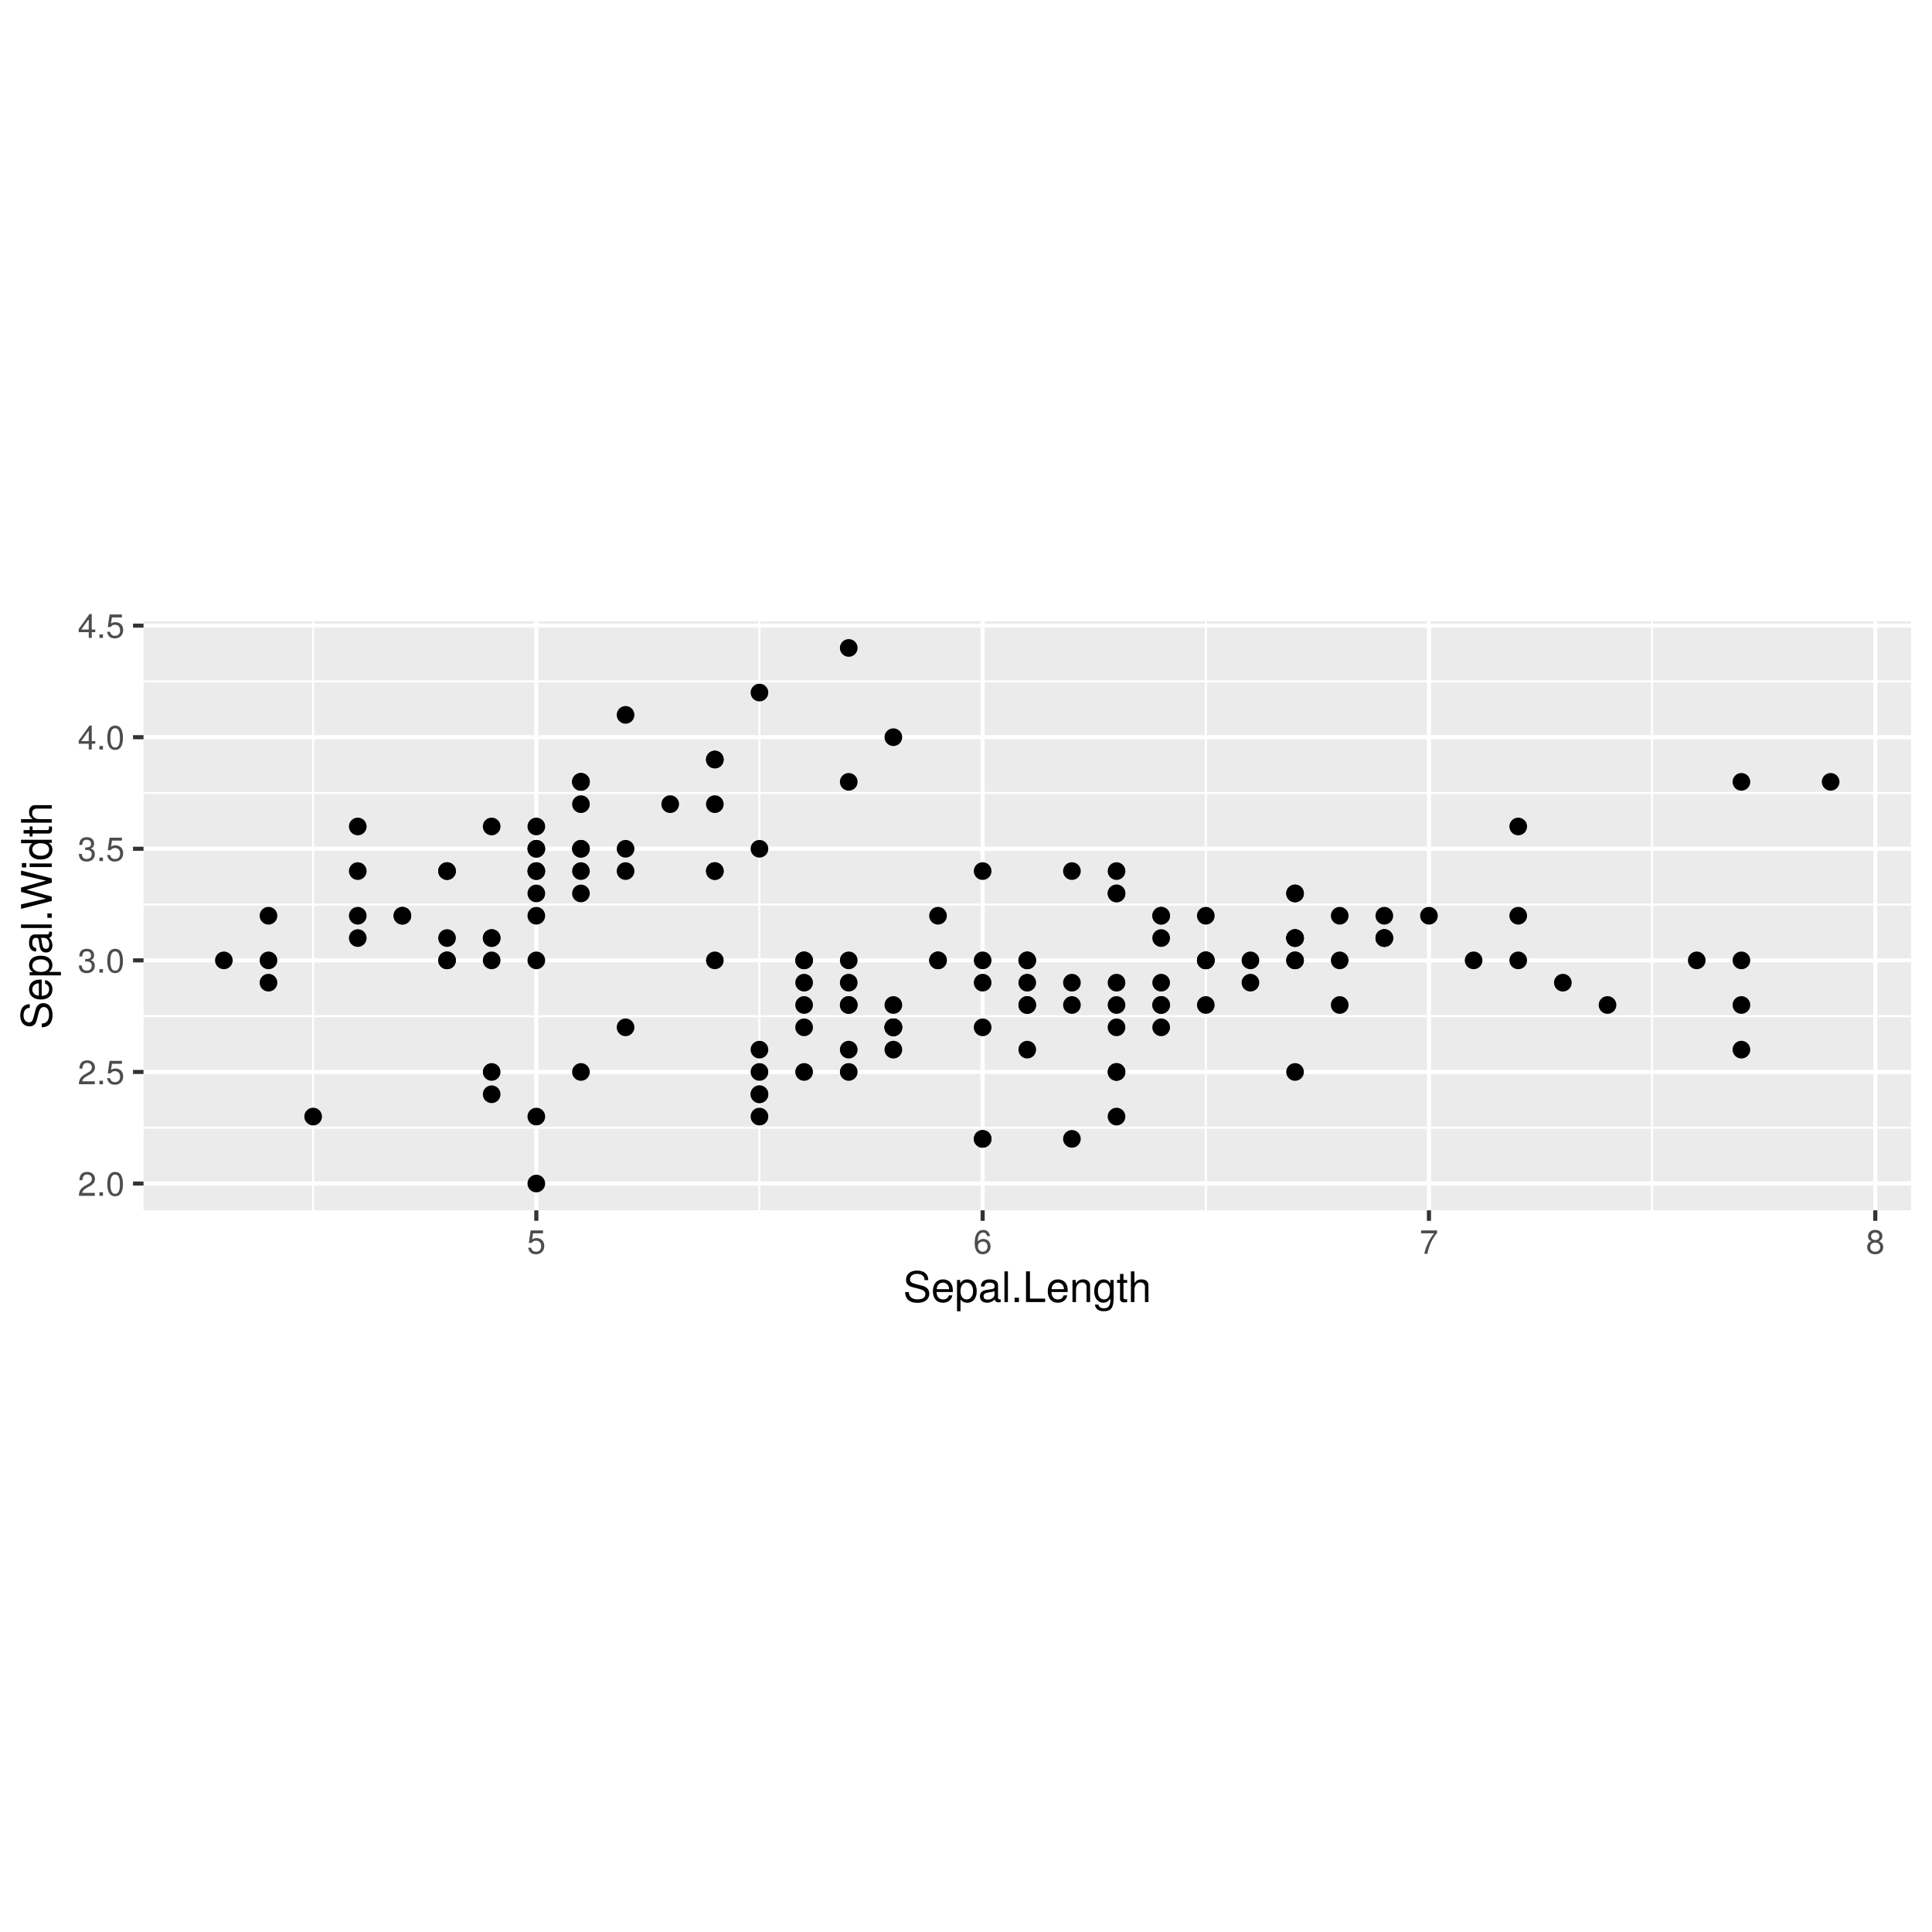
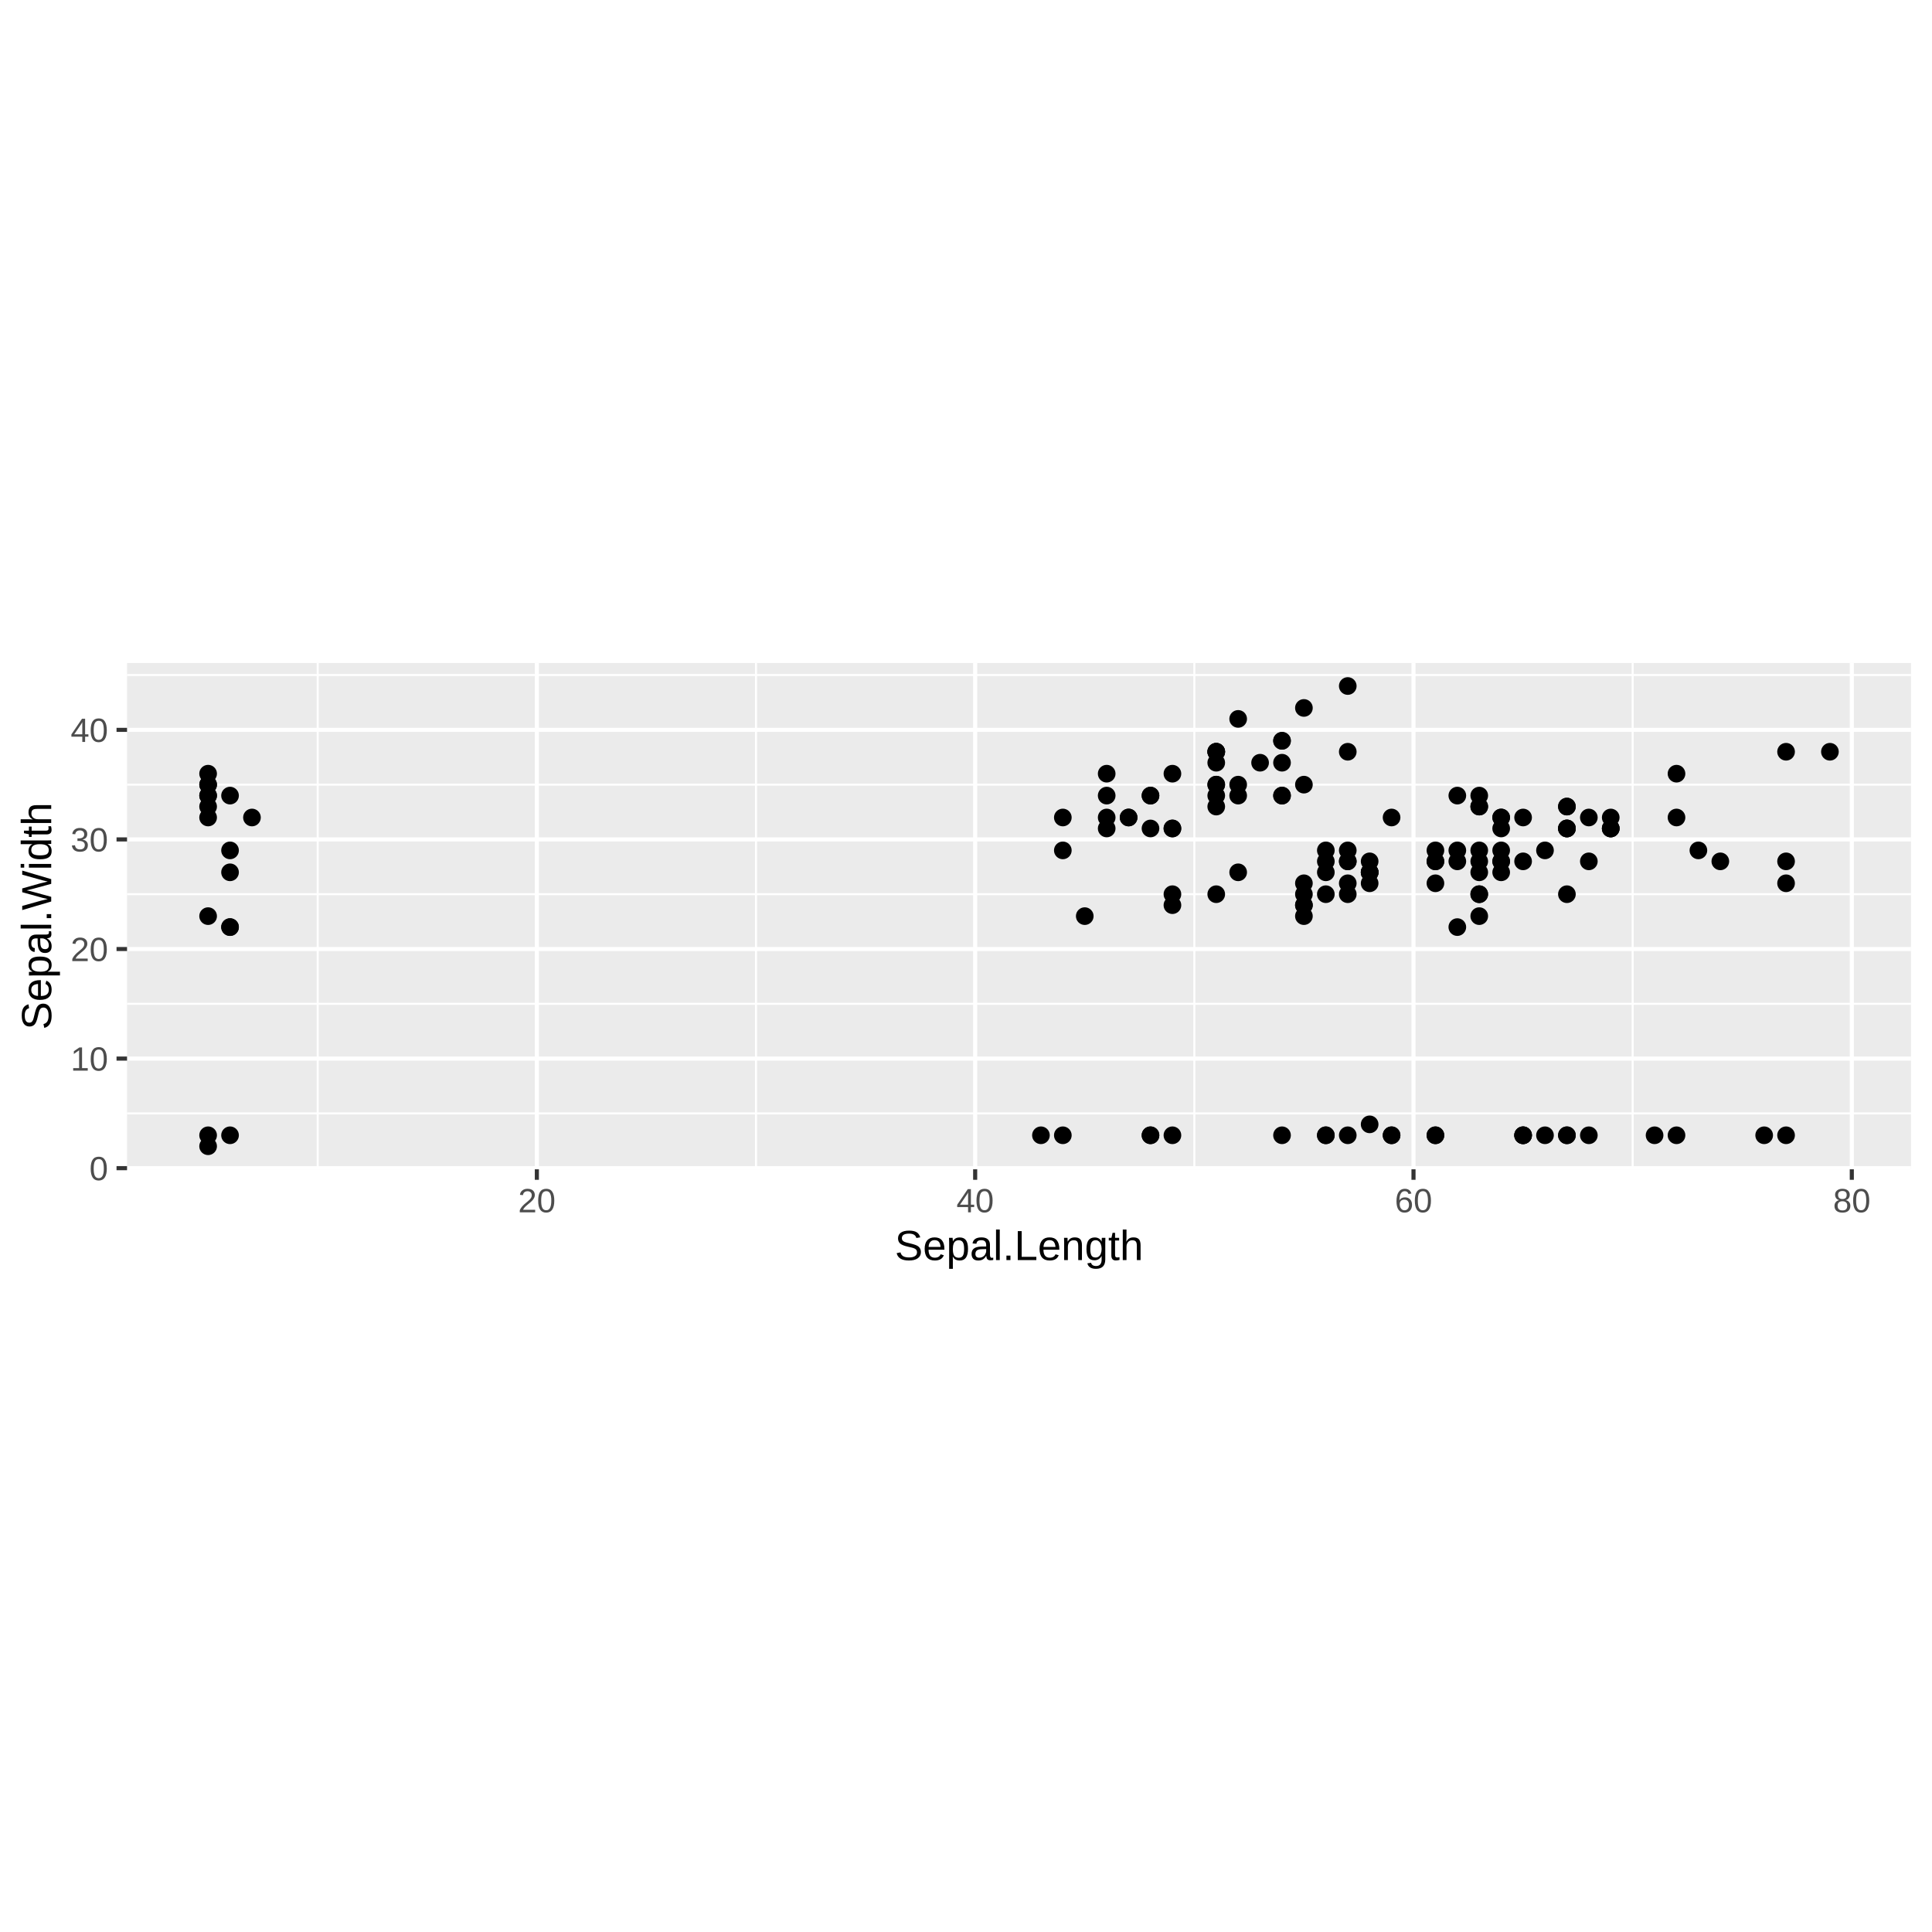
<svg xmlns="http://www.w3.org/2000/svg" class="svglite" width="504.00pt" height="504.00pt" viewBox="0 0 504.00 504.00">
  <defs>
    <style type="text/css">
    .svglite line, .svglite polyline, .svglite polygon, .svglite path, .svglite rect, .svglite circle {
      fill: none;
      stroke: #000000;
      stroke-linecap: round;
      stroke-linejoin: round;
      stroke-miterlimit: 10.00;
    }
    .svglite text {
      white-space: pre;
    }
  </style>
  </defs>
  <rect width="100%" height="100%" style="stroke: none; fill: #FFFFFF;" />
  <defs>
    <clipPath id="cpMC4wMHw1MDQuMDB8MC4wMHw1MDQuMDA=">
      <rect x="0.00" y="0.00" width="504.00" height="504.00" />
    </clipPath>
  </defs>
  <g clip-path="url(#cpMC4wMHw1MDQuMDB8MC4wMHw1MDQuMDA=)">
</g>
  <defs>
-     <clipPath id="cpMC4wMHw1MDQuMDB8MTU2LjU2fDM0Ny40NA==">
-       <rect x="0.00" y="156.56" width="504.00" height="190.88" />
+     <clipPath id="cpMC4wMHw1MDQuMDB8MTY3LjQ4fDMzNi41Mg==">
+       <rect x="0.00" y="167.48" width="504.00" height="169.04" />
    </clipPath>
  </defs>
-   <g clip-path="url(#cpMC4wMHw1MDQuMDB8MTU2LjU2fDM0Ny40NA==)">
-     <rect x="-0" y="156.56" width="504.00" height="190.88" style="stroke-width: 1.07; stroke: #FFFFFF; fill: #FFFFFF;" />
+   <g clip-path="url(#cpMC4wMHw1MDQuMDB8MTY3LjQ4fDMzNi41Mg==)">
+     <rect x="0.00" y="167.48" width="504.00" height="169.04" style="stroke-width: 1.07; stroke: #FFFFFF; fill: #FFFFFF;" />
  </g>
  <g clip-path="url(#cpMC4wMHw1MDQuMDB8MC4wMHw1MDQuMDA=)">
</g>
  <defs>
-     <clipPath id="cpMzcuNDR8NDk4LjUyfDE2Mi4wNHwzMTUuNzM=">
-       <rect x="37.44" y="162.04" width="461.08" height="153.69" />
+     <clipPath id="cpMzMuMTR8NDk4LjUyfDE3Mi45NnwzMDUuMDM=">
+       <rect x="33.14" y="172.96" width="465.38" height="132.07" />
    </clipPath>
  </defs>
-   <g clip-path="url(#cpMzcuNDR8NDk4LjUyfDE2Mi4wNHwzMTUuNzM=)">
-     <rect x="37.44" y="162.04" width="461.08" height="153.69" style="stroke-width: 1.07; stroke: none; fill: #EBEBEB;" />
-     <polyline points="37.44,294.19 498.52,294.19 " style="stroke-width: 0.53; stroke: #FFFFFF; stroke-linecap: butt;" />
-     <polyline points="37.44,265.08 498.52,265.08 " style="stroke-width: 0.53; stroke: #FFFFFF; stroke-linecap: butt;" />
-     <polyline points="37.44,235.98 498.52,235.98 " style="stroke-width: 0.53; stroke: #FFFFFF; stroke-linecap: butt;" />
-     <polyline points="37.44,206.87 498.52,206.87 " style="stroke-width: 0.53; stroke: #FFFFFF; stroke-linecap: butt;" />
-     <polyline points="37.44,177.76 498.52,177.76 " style="stroke-width: 0.53; stroke: #FFFFFF; stroke-linecap: butt;" />
-     <polyline points="81.69,315.73 81.69,162.04 " style="stroke-width: 0.53; stroke: #FFFFFF; stroke-linecap: butt;" />
-     <polyline points="198.12,315.73 198.12,162.04 " style="stroke-width: 0.53; stroke: #FFFFFF; stroke-linecap: butt;" />
-     <polyline points="314.56,315.73 314.56,162.04 " style="stroke-width: 0.53; stroke: #FFFFFF; stroke-linecap: butt;" />
-     <polyline points="430.99,315.73 430.99,162.04 " style="stroke-width: 0.53; stroke: #FFFFFF; stroke-linecap: butt;" />
-     <polyline points="37.44,308.75 498.52,308.75 " style="stroke-width: 1.07; stroke: #FFFFFF; stroke-linecap: butt;" />
-     <polyline points="37.44,279.64 498.52,279.64 " style="stroke-width: 1.07; stroke: #FFFFFF; stroke-linecap: butt;" />
-     <polyline points="37.44,250.53 498.52,250.53 " style="stroke-width: 1.07; stroke: #FFFFFF; stroke-linecap: butt;" />
-     <polyline points="37.44,221.42 498.52,221.42 " style="stroke-width: 1.07; stroke: #FFFFFF; stroke-linecap: butt;" />
-     <polyline points="37.44,192.31 498.52,192.31 " style="stroke-width: 1.07; stroke: #FFFFFF; stroke-linecap: butt;" />
-     <polyline points="37.44,163.21 498.52,163.21 " style="stroke-width: 1.07; stroke: #FFFFFF; stroke-linecap: butt;" />
-     <polyline points="139.91,315.73 139.91,162.04 " style="stroke-width: 1.07; stroke: #FFFFFF; stroke-linecap: butt;" />
-     <polyline points="256.34,315.73 256.34,162.04 " style="stroke-width: 1.07; stroke: #FFFFFF; stroke-linecap: butt;" />
-     <polyline points="372.77,315.73 372.77,162.04 " style="stroke-width: 1.07; stroke: #FFFFFF; stroke-linecap: butt;" />
-     <polyline points="489.21,315.73 489.21,162.04 " style="stroke-width: 1.07; stroke: #FFFFFF; stroke-linecap: butt;" />
-     <circle cx="151.55" cy="221.42" r="1.95" style="stroke-width: 0.71; fill: #000000;" />
-     <circle cx="128.26" cy="250.53" r="1.95" style="stroke-width: 0.71; fill: #000000;" />
-     <circle cx="104.97" cy="238.89" r="1.95" style="stroke-width: 0.71; fill: #000000;" />
-     <circle cx="93.33" cy="244.71" r="1.95" style="stroke-width: 0.71; fill: #000000;" />
-     <circle cx="139.91" cy="215.60" r="1.95" style="stroke-width: 0.71; fill: #000000;" />
-     <circle cx="186.48" cy="198.14" r="1.95" style="stroke-width: 0.71; fill: #000000;" />
-     <circle cx="93.33" cy="227.24" r="1.95" style="stroke-width: 0.71; fill: #000000;" />
-     <circle cx="139.91" cy="227.24" r="1.95" style="stroke-width: 0.71; fill: #000000;" />
-     <circle cx="70.04" cy="256.35" r="1.95" style="stroke-width: 0.71; fill: #000000;" />
-     <circle cx="128.26" cy="244.71" r="1.95" style="stroke-width: 0.71; fill: #000000;" />
-     <circle cx="186.48" cy="209.78" r="1.95" style="stroke-width: 0.71; fill: #000000;" />
-     <circle cx="116.62" cy="227.24" r="1.95" style="stroke-width: 0.71; fill: #000000;" />
-     <circle cx="116.62" cy="250.53" r="1.95" style="stroke-width: 0.71; fill: #000000;" />
-     <circle cx="58.40" cy="250.53" r="1.95" style="stroke-width: 0.71; fill: #000000;" />
-     <circle cx="233.05" cy="192.31" r="1.95" style="stroke-width: 0.71; fill: #000000;" />
-     <circle cx="221.41" cy="169.03" r="1.95" style="stroke-width: 0.71; fill: #000000;" />
-     <circle cx="186.48" cy="198.14" r="1.95" style="stroke-width: 0.71; fill: #000000;" />
-     <circle cx="151.55" cy="221.42" r="1.95" style="stroke-width: 0.71; fill: #000000;" />
-     <circle cx="221.41" cy="203.96" r="1.95" style="stroke-width: 0.71; fill: #000000;" />
-     <circle cx="151.55" cy="203.96" r="1.95" style="stroke-width: 0.71; fill: #000000;" />
-     <circle cx="186.48" cy="227.24" r="1.95" style="stroke-width: 0.71; fill: #000000;" />
-     <circle cx="151.55" cy="209.78" r="1.95" style="stroke-width: 0.71; fill: #000000;" />
-     <circle cx="93.33" cy="215.60" r="1.95" style="stroke-width: 0.71; fill: #000000;" />
-     <circle cx="151.55" cy="233.07" r="1.95" style="stroke-width: 0.71; fill: #000000;" />
-     <circle cx="116.62" cy="227.24" r="1.95" style="stroke-width: 0.71; fill: #000000;" />
-     <circle cx="139.91" cy="250.53" r="1.95" style="stroke-width: 0.71; fill: #000000;" />
-     <circle cx="139.91" cy="227.24" r="1.95" style="stroke-width: 0.71; fill: #000000;" />
-     <circle cx="163.19" cy="221.42" r="1.95" style="stroke-width: 0.71; fill: #000000;" />
-     <circle cx="163.19" cy="227.24" r="1.95" style="stroke-width: 0.71; fill: #000000;" />
-     <circle cx="104.97" cy="238.89" r="1.95" style="stroke-width: 0.71; fill: #000000;" />
-     <circle cx="116.62" cy="244.71" r="1.95" style="stroke-width: 0.71; fill: #000000;" />
-     <circle cx="186.48" cy="227.24" r="1.95" style="stroke-width: 0.71; fill: #000000;" />
-     <circle cx="163.19" cy="186.49" r="1.95" style="stroke-width: 0.71; fill: #000000;" />
-     <circle cx="198.12" cy="180.67" r="1.95" style="stroke-width: 0.71; fill: #000000;" />
-     <circle cx="128.26" cy="244.71" r="1.95" style="stroke-width: 0.71; fill: #000000;" />
-     <circle cx="139.91" cy="238.89" r="1.95" style="stroke-width: 0.71; fill: #000000;" />
-     <circle cx="198.12" cy="221.42" r="1.95" style="stroke-width: 0.71; fill: #000000;" />
-     <circle cx="128.26" cy="215.60" r="1.95" style="stroke-width: 0.71; fill: #000000;" />
-     <circle cx="70.04" cy="250.53" r="1.95" style="stroke-width: 0.71; fill: #000000;" />
-     <circle cx="151.55" cy="227.24" r="1.95" style="stroke-width: 0.71; fill: #000000;" />
-     <circle cx="139.91" cy="221.42" r="1.95" style="stroke-width: 0.71; fill: #000000;" />
-     <circle cx="81.69" cy="291.28" r="1.95" style="stroke-width: 0.71; fill: #000000;" />
-     <circle cx="70.04" cy="238.89" r="1.95" style="stroke-width: 0.71; fill: #000000;" />
-     <circle cx="139.91" cy="221.42" r="1.95" style="stroke-width: 0.71; fill: #000000;" />
-     <circle cx="151.55" cy="203.96" r="1.95" style="stroke-width: 0.71; fill: #000000;" />
-     <circle cx="116.62" cy="250.53" r="1.95" style="stroke-width: 0.71; fill: #000000;" />
-     <circle cx="151.55" cy="203.96" r="1.95" style="stroke-width: 0.71; fill: #000000;" />
-     <circle cx="93.33" cy="238.89" r="1.95" style="stroke-width: 0.71; fill: #000000;" />
-     <circle cx="174.84" cy="209.78" r="1.95" style="stroke-width: 0.71; fill: #000000;" />
-     <circle cx="139.91" cy="233.07" r="1.95" style="stroke-width: 0.71; fill: #000000;" />
-     <circle cx="372.77" cy="238.89" r="1.95" style="stroke-width: 0.71; fill: #000000;" />
-     <circle cx="302.91" cy="238.89" r="1.95" style="stroke-width: 0.71; fill: #000000;" />
-     <circle cx="361.13" cy="244.71" r="1.95" style="stroke-width: 0.71; fill: #000000;" />
-     <circle cx="198.12" cy="291.28" r="1.95" style="stroke-width: 0.71; fill: #000000;" />
-     <circle cx="314.56" cy="262.17" r="1.95" style="stroke-width: 0.71; fill: #000000;" />
-     <circle cx="221.41" cy="262.17" r="1.95" style="stroke-width: 0.71; fill: #000000;" />
-     <circle cx="291.27" cy="233.07" r="1.95" style="stroke-width: 0.71; fill: #000000;" />
-     <circle cx="128.26" cy="285.46" r="1.95" style="stroke-width: 0.71; fill: #000000;" />
-     <circle cx="326.20" cy="256.35" r="1.95" style="stroke-width: 0.71; fill: #000000;" />
-     <circle cx="163.19" cy="268.00" r="1.95" style="stroke-width: 0.71; fill: #000000;" />
-     <circle cx="139.91" cy="308.75" r="1.95" style="stroke-width: 0.71; fill: #000000;" />
-     <circle cx="244.70" cy="250.53" r="1.95" style="stroke-width: 0.71; fill: #000000;" />
-     <circle cx="256.34" cy="297.10" r="1.95" style="stroke-width: 0.71; fill: #000000;" />
-     <circle cx="267.98" cy="256.35" r="1.95" style="stroke-width: 0.71; fill: #000000;" />
-     <circle cx="209.77" cy="256.35" r="1.95" style="stroke-width: 0.71; fill: #000000;" />
-     <circle cx="337.84" cy="244.71" r="1.95" style="stroke-width: 0.71; fill: #000000;" />
-     <circle cx="209.77" cy="250.53" r="1.95" style="stroke-width: 0.71; fill: #000000;" />
-     <circle cx="233.05" cy="268.00" r="1.95" style="stroke-width: 0.71; fill: #000000;" />
-     <circle cx="279.63" cy="297.10" r="1.95" style="stroke-width: 0.71; fill: #000000;" />
-     <circle cx="209.77" cy="279.64" r="1.95" style="stroke-width: 0.71; fill: #000000;" />
-     <circle cx="244.70" cy="238.89" r="1.95" style="stroke-width: 0.71; fill: #000000;" />
-     <circle cx="267.98" cy="262.17" r="1.95" style="stroke-width: 0.71; fill: #000000;" />
-     <circle cx="291.27" cy="279.64" r="1.95" style="stroke-width: 0.71; fill: #000000;" />
-     <circle cx="267.98" cy="262.17" r="1.95" style="stroke-width: 0.71; fill: #000000;" />
-     <circle cx="302.91" cy="256.35" r="1.95" style="stroke-width: 0.71; fill: #000000;" />
-     <circle cx="326.20" cy="250.53" r="1.95" style="stroke-width: 0.71; fill: #000000;" />
-     <circle cx="349.49" cy="262.17" r="1.95" style="stroke-width: 0.71; fill: #000000;" />
-     <circle cx="337.84" cy="250.53" r="1.95" style="stroke-width: 0.71; fill: #000000;" />
-     <circle cx="256.34" cy="256.35" r="1.95" style="stroke-width: 0.71; fill: #000000;" />
-     <circle cx="221.41" cy="273.82" r="1.95" style="stroke-width: 0.71; fill: #000000;" />
-     <circle cx="198.12" cy="285.46" r="1.95" style="stroke-width: 0.71; fill: #000000;" />
-     <circle cx="198.12" cy="285.46" r="1.95" style="stroke-width: 0.71; fill: #000000;" />
-     <circle cx="233.05" cy="268.00" r="1.95" style="stroke-width: 0.71; fill: #000000;" />
-     <circle cx="256.34" cy="268.00" r="1.95" style="stroke-width: 0.71; fill: #000000;" />
-     <circle cx="186.48" cy="250.53" r="1.95" style="stroke-width: 0.71; fill: #000000;" />
-     <circle cx="256.34" cy="227.24" r="1.95" style="stroke-width: 0.71; fill: #000000;" />
-     <circle cx="337.84" cy="244.71" r="1.95" style="stroke-width: 0.71; fill: #000000;" />
-     <circle cx="291.27" cy="291.28" r="1.95" style="stroke-width: 0.71; fill: #000000;" />
-     <circle cx="209.77" cy="250.53" r="1.95" style="stroke-width: 0.71; fill: #000000;" />
-     <circle cx="198.12" cy="279.64" r="1.95" style="stroke-width: 0.71; fill: #000000;" />
-     <circle cx="198.12" cy="273.82" r="1.95" style="stroke-width: 0.71; fill: #000000;" />
-     <circle cx="267.98" cy="250.53" r="1.95" style="stroke-width: 0.71; fill: #000000;" />
-     <circle cx="233.05" cy="273.82" r="1.95" style="stroke-width: 0.71; fill: #000000;" />
-     <circle cx="139.91" cy="291.28" r="1.95" style="stroke-width: 0.71; fill: #000000;" />
-     <circle cx="209.77" cy="268.00" r="1.95" style="stroke-width: 0.71; fill: #000000;" />
-     <circle cx="221.41" cy="250.53" r="1.95" style="stroke-width: 0.71; fill: #000000;" />
-     <circle cx="221.41" cy="256.35" r="1.95" style="stroke-width: 0.71; fill: #000000;" />
-     <circle cx="279.63" cy="256.35" r="1.95" style="stroke-width: 0.71; fill: #000000;" />
-     <circle cx="151.55" cy="279.64" r="1.95" style="stroke-width: 0.71; fill: #000000;" />
-     <circle cx="221.41" cy="262.17" r="1.95" style="stroke-width: 0.71; fill: #000000;" />
-     <circle cx="291.27" cy="233.07" r="1.95" style="stroke-width: 0.71; fill: #000000;" />
-     <circle cx="233.05" cy="268.00" r="1.95" style="stroke-width: 0.71; fill: #000000;" />
-     <circle cx="384.42" cy="250.53" r="1.95" style="stroke-width: 0.71; fill: #000000;" />
-     <circle cx="291.27" cy="256.35" r="1.95" style="stroke-width: 0.71; fill: #000000;" />
-     <circle cx="314.56" cy="250.53" r="1.95" style="stroke-width: 0.71; fill: #000000;" />
-     <circle cx="442.63" cy="250.53" r="1.95" style="stroke-width: 0.71; fill: #000000;" />
-     <circle cx="128.26" cy="279.64" r="1.95" style="stroke-width: 0.71; fill: #000000;" />
-     <circle cx="407.70" cy="256.35" r="1.95" style="stroke-width: 0.71; fill: #000000;" />
-     <circle cx="337.84" cy="279.64" r="1.95" style="stroke-width: 0.71; fill: #000000;" />
-     <circle cx="396.06" cy="215.60" r="1.95" style="stroke-width: 0.71; fill: #000000;" />
-     <circle cx="314.56" cy="238.89" r="1.95" style="stroke-width: 0.71; fill: #000000;" />
-     <circle cx="302.91" cy="268.00" r="1.95" style="stroke-width: 0.71; fill: #000000;" />
-     <circle cx="349.49" cy="250.53" r="1.95" style="stroke-width: 0.71; fill: #000000;" />
-     <circle cx="221.41" cy="279.64" r="1.95" style="stroke-width: 0.71; fill: #000000;" />
-     <circle cx="233.05" cy="262.17" r="1.95" style="stroke-width: 0.71; fill: #000000;" />
-     <circle cx="302.91" cy="238.89" r="1.95" style="stroke-width: 0.71; fill: #000000;" />
-     <circle cx="314.56" cy="250.53" r="1.95" style="stroke-width: 0.71; fill: #000000;" />
-     <circle cx="454.28" cy="203.96" r="1.95" style="stroke-width: 0.71; fill: #000000;" />
-     <circle cx="454.28" cy="273.82" r="1.95" style="stroke-width: 0.71; fill: #000000;" />
-     <circle cx="256.34" cy="297.10" r="1.95" style="stroke-width: 0.71; fill: #000000;" />
-     <circle cx="361.13" cy="238.89" r="1.95" style="stroke-width: 0.71; fill: #000000;" />
-     <circle cx="209.77" cy="262.17" r="1.95" style="stroke-width: 0.71; fill: #000000;" />
-     <circle cx="454.28" cy="262.17" r="1.95" style="stroke-width: 0.71; fill: #000000;" />
-     <circle cx="291.27" cy="268.00" r="1.95" style="stroke-width: 0.71; fill: #000000;" />
-     <circle cx="337.84" cy="233.07" r="1.95" style="stroke-width: 0.71; fill: #000000;" />
-     <circle cx="396.06" cy="238.89" r="1.95" style="stroke-width: 0.71; fill: #000000;" />
-     <circle cx="279.63" cy="262.17" r="1.95" style="stroke-width: 0.71; fill: #000000;" />
-     <circle cx="267.98" cy="250.53" r="1.95" style="stroke-width: 0.71; fill: #000000;" />
-     <circle cx="302.91" cy="262.17" r="1.95" style="stroke-width: 0.71; fill: #000000;" />
-     <circle cx="396.06" cy="250.53" r="1.95" style="stroke-width: 0.71; fill: #000000;" />
-     <circle cx="419.35" cy="262.17" r="1.95" style="stroke-width: 0.71; fill: #000000;" />
-     <circle cx="477.56" cy="203.96" r="1.95" style="stroke-width: 0.71; fill: #000000;" />
-     <circle cx="302.91" cy="262.17" r="1.95" style="stroke-width: 0.71; fill: #000000;" />
-     <circle cx="291.27" cy="262.17" r="1.95" style="stroke-width: 0.71; fill: #000000;" />
-     <circle cx="267.98" cy="273.82" r="1.95" style="stroke-width: 0.71; fill: #000000;" />
-     <circle cx="454.28" cy="250.53" r="1.95" style="stroke-width: 0.71; fill: #000000;" />
-     <circle cx="291.27" cy="227.24" r="1.95" style="stroke-width: 0.71; fill: #000000;" />
-     <circle cx="302.91" cy="244.71" r="1.95" style="stroke-width: 0.71; fill: #000000;" />
-     <circle cx="256.34" cy="250.53" r="1.95" style="stroke-width: 0.71; fill: #000000;" />
-     <circle cx="361.13" cy="244.71" r="1.95" style="stroke-width: 0.71; fill: #000000;" />
-     <circle cx="337.84" cy="244.71" r="1.95" style="stroke-width: 0.71; fill: #000000;" />
-     <circle cx="361.13" cy="244.71" r="1.95" style="stroke-width: 0.71; fill: #000000;" />
-     <circle cx="233.05" cy="268.00" r="1.95" style="stroke-width: 0.71; fill: #000000;" />
-     <circle cx="349.49" cy="238.89" r="1.95" style="stroke-width: 0.71; fill: #000000;" />
-     <circle cx="337.84" cy="233.07" r="1.95" style="stroke-width: 0.71; fill: #000000;" />
-     <circle cx="337.84" cy="250.53" r="1.95" style="stroke-width: 0.71; fill: #000000;" />
-     <circle cx="291.27" cy="279.64" r="1.95" style="stroke-width: 0.71; fill: #000000;" />
-     <circle cx="314.56" cy="250.53" r="1.95" style="stroke-width: 0.71; fill: #000000;" />
-     <circle cx="279.63" cy="227.24" r="1.95" style="stroke-width: 0.71; fill: #000000;" />
-     <circle cx="244.70" cy="250.53" r="1.95" style="stroke-width: 0.71; fill: #000000;" />
+   <g clip-path="url(#cpMzMuMTR8NDk4LjUyfDE3Mi45NnwzMDUuMDM=)">
+     <rect x="33.14" y="172.96" width="465.38" height="132.07" style="stroke-width: 1.07; stroke: none; fill: #EBEBEB;" />
+     <polyline points="33.14,290.45 498.52,290.45 " style="stroke-width: 0.53; stroke: #FFFFFF; stroke-linecap: butt;" />
+     <polyline points="33.14,261.86 498.52,261.86 " style="stroke-width: 0.53; stroke: #FFFFFF; stroke-linecap: butt;" />
+     <polyline points="33.14,233.27 498.52,233.27 " style="stroke-width: 0.53; stroke: #FFFFFF; stroke-linecap: butt;" />
+     <polyline points="33.14,204.69 498.52,204.69 " style="stroke-width: 0.53; stroke: #FFFFFF; stroke-linecap: butt;" />
+     <polyline points="33.14,176.10 498.52,176.10 " style="stroke-width: 0.53; stroke: #FFFFFF; stroke-linecap: butt;" />
+     <polyline points="82.88,305.03 82.88,172.96 " style="stroke-width: 0.53; stroke: #FFFFFF; stroke-linecap: butt;" />
+     <polyline points="197.22,305.03 197.22,172.96 " style="stroke-width: 0.53; stroke: #FFFFFF; stroke-linecap: butt;" />
+     <polyline points="311.57,305.03 311.57,172.96 " style="stroke-width: 0.53; stroke: #FFFFFF; stroke-linecap: butt;" />
+     <polyline points="425.91,305.03 425.91,172.96 " style="stroke-width: 0.53; stroke: #FFFFFF; stroke-linecap: butt;" />
+     <polyline points="33.14,304.74 498.52,304.74 " style="stroke-width: 1.07; stroke: #FFFFFF; stroke-linecap: butt;" />
+     <polyline points="33.14,276.15 498.52,276.15 " style="stroke-width: 1.07; stroke: #FFFFFF; stroke-linecap: butt;" />
+     <polyline points="33.14,247.57 498.52,247.57 " style="stroke-width: 1.07; stroke: #FFFFFF; stroke-linecap: butt;" />
+     <polyline points="33.14,218.98 498.52,218.98 " style="stroke-width: 1.07; stroke: #FFFFFF; stroke-linecap: butt;" />
+     <polyline points="33.14,190.40 498.52,190.40 " style="stroke-width: 1.07; stroke: #FFFFFF; stroke-linecap: butt;" />
+     <polyline points="140.05,305.03 140.05,172.96 " style="stroke-width: 1.07; stroke: #FFFFFF; stroke-linecap: butt;" />
+     <polyline points="254.39,305.03 254.39,172.96 " style="stroke-width: 1.07; stroke: #FFFFFF; stroke-linecap: butt;" />
+     <polyline points="368.74,305.03 368.74,172.96 " style="stroke-width: 1.07; stroke: #FFFFFF; stroke-linecap: butt;" />
+     <polyline points="483.08,305.03 483.08,172.96 " style="stroke-width: 1.07; stroke: #FFFFFF; stroke-linecap: butt;" />
+     <circle cx="317.28" cy="204.69" r="1.95" style="stroke-width: 0.71; fill: #000000;" />
+     <circle cx="305.85" cy="296.16" r="1.95" style="stroke-width: 0.71; fill: #000000;" />
+     <circle cx="294.42" cy="213.26" r="1.95" style="stroke-width: 0.71; fill: #000000;" />
+     <circle cx="288.70" cy="216.12" r="1.95" style="stroke-width: 0.71; fill: #000000;" />
+     <circle cx="54.29" cy="201.83" r="1.95" style="stroke-width: 0.71; fill: #000000;" />
+     <circle cx="334.44" cy="193.25" r="1.95" style="stroke-width: 0.71; fill: #000000;" />
+     <circle cx="288.70" cy="207.55" r="1.95" style="stroke-width: 0.71; fill: #000000;" />
+     <circle cx="54.29" cy="207.55" r="1.95" style="stroke-width: 0.71; fill: #000000;" />
+     <circle cx="277.26" cy="221.84" r="1.95" style="stroke-width: 0.71; fill: #000000;" />
+     <circle cx="305.85" cy="216.12" r="1.95" style="stroke-width: 0.71; fill: #000000;" />
+     <circle cx="334.44" cy="198.97" r="1.95" style="stroke-width: 0.71; fill: #000000;" />
+     <circle cx="300.13" cy="207.55" r="1.95" style="stroke-width: 0.71; fill: #000000;" />
+     <circle cx="300.13" cy="296.16" r="1.95" style="stroke-width: 0.71; fill: #000000;" />
+     <circle cx="271.55" cy="296.16" r="1.95" style="stroke-width: 0.71; fill: #000000;" />
+     <circle cx="357.30" cy="293.31" r="1.95" style="stroke-width: 0.71; fill: #000000;" />
+     <circle cx="351.59" cy="178.96" r="1.95" style="stroke-width: 0.71; fill: #000000;" />
+     <circle cx="334.44" cy="193.25" r="1.95" style="stroke-width: 0.71; fill: #000000;" />
+     <circle cx="317.28" cy="204.69" r="1.95" style="stroke-width: 0.71; fill: #000000;" />
+     <circle cx="351.59" cy="196.11" r="1.95" style="stroke-width: 0.71; fill: #000000;" />
+     <circle cx="317.28" cy="196.11" r="1.95" style="stroke-width: 0.71; fill: #000000;" />
+     <circle cx="334.44" cy="207.55" r="1.95" style="stroke-width: 0.71; fill: #000000;" />
+     <circle cx="317.28" cy="198.97" r="1.95" style="stroke-width: 0.71; fill: #000000;" />
+     <circle cx="288.70" cy="201.83" r="1.95" style="stroke-width: 0.71; fill: #000000;" />
+     <circle cx="317.28" cy="210.41" r="1.95" style="stroke-width: 0.71; fill: #000000;" />
+     <circle cx="300.13" cy="207.55" r="1.95" style="stroke-width: 0.71; fill: #000000;" />
+     <circle cx="54.29" cy="296.16" r="1.95" style="stroke-width: 0.71; fill: #000000;" />
+     <circle cx="54.29" cy="207.55" r="1.95" style="stroke-width: 0.71; fill: #000000;" />
+     <circle cx="323.00" cy="204.69" r="1.95" style="stroke-width: 0.71; fill: #000000;" />
+     <circle cx="323.00" cy="207.55" r="1.95" style="stroke-width: 0.71; fill: #000000;" />
+     <circle cx="294.42" cy="213.26" r="1.95" style="stroke-width: 0.71; fill: #000000;" />
+     <circle cx="300.13" cy="216.12" r="1.95" style="stroke-width: 0.71; fill: #000000;" />
+     <circle cx="334.44" cy="207.55" r="1.95" style="stroke-width: 0.71; fill: #000000;" />
+     <circle cx="323.00" cy="187.54" r="1.95" style="stroke-width: 0.71; fill: #000000;" />
+     <circle cx="340.15" cy="184.68" r="1.95" style="stroke-width: 0.71; fill: #000000;" />
+     <circle cx="305.85" cy="216.12" r="1.95" style="stroke-width: 0.71; fill: #000000;" />
+     <circle cx="54.29" cy="213.26" r="1.95" style="stroke-width: 0.71; fill: #000000;" />
+     <circle cx="340.15" cy="204.69" r="1.95" style="stroke-width: 0.71; fill: #000000;" />
+     <circle cx="305.85" cy="201.83" r="1.95" style="stroke-width: 0.71; fill: #000000;" />
+     <circle cx="277.26" cy="296.16" r="1.95" style="stroke-width: 0.71; fill: #000000;" />
+     <circle cx="317.28" cy="207.55" r="1.95" style="stroke-width: 0.71; fill: #000000;" />
+     <circle cx="54.29" cy="204.69" r="1.95" style="stroke-width: 0.71; fill: #000000;" />
+     <circle cx="282.98" cy="238.99" r="1.95" style="stroke-width: 0.71; fill: #000000;" />
+     <circle cx="277.26" cy="213.26" r="1.95" style="stroke-width: 0.71; fill: #000000;" />
+     <circle cx="54.29" cy="204.69" r="1.95" style="stroke-width: 0.71; fill: #000000;" />
+     <circle cx="317.28" cy="196.11" r="1.95" style="stroke-width: 0.71; fill: #000000;" />
+     <circle cx="300.13" cy="296.16" r="1.95" style="stroke-width: 0.71; fill: #000000;" />
+     <circle cx="317.28" cy="196.11" r="1.95" style="stroke-width: 0.71; fill: #000000;" />
+     <circle cx="288.70" cy="213.26" r="1.95" style="stroke-width: 0.71; fill: #000000;" />
+     <circle cx="328.72" cy="198.97" r="1.95" style="stroke-width: 0.71; fill: #000000;" />
+     <circle cx="54.29" cy="210.41" r="1.95" style="stroke-width: 0.71; fill: #000000;" />
+     <circle cx="65.73" cy="213.26" r="1.95" style="stroke-width: 0.71; fill: #000000;" />
+     <circle cx="391.61" cy="213.26" r="1.95" style="stroke-width: 0.71; fill: #000000;" />
+     <circle cx="420.19" cy="216.12" r="1.95" style="stroke-width: 0.71; fill: #000000;" />
+     <circle cx="340.15" cy="238.99" r="1.95" style="stroke-width: 0.71; fill: #000000;" />
+     <circle cx="397.33" cy="224.70" r="1.95" style="stroke-width: 0.71; fill: #000000;" />
+     <circle cx="351.59" cy="224.70" r="1.95" style="stroke-width: 0.71; fill: #000000;" />
+     <circle cx="385.89" cy="210.41" r="1.95" style="stroke-width: 0.71; fill: #000000;" />
+     <circle cx="305.85" cy="236.13" r="1.95" style="stroke-width: 0.71; fill: #000000;" />
+     <circle cx="403.04" cy="221.84" r="1.95" style="stroke-width: 0.71; fill: #000000;" />
+     <circle cx="323.00" cy="227.56" r="1.95" style="stroke-width: 0.71; fill: #000000;" />
+     <circle cx="54.29" cy="299.02" r="1.95" style="stroke-width: 0.71; fill: #000000;" />
+     <circle cx="363.02" cy="296.16" r="1.95" style="stroke-width: 0.71; fill: #000000;" />
+     <circle cx="60.01" cy="241.85" r="1.95" style="stroke-width: 0.71; fill: #000000;" />
+     <circle cx="374.46" cy="221.84" r="1.95" style="stroke-width: 0.71; fill: #000000;" />
+     <circle cx="345.87" cy="221.84" r="1.95" style="stroke-width: 0.71; fill: #000000;" />
+     <circle cx="408.76" cy="216.12" r="1.95" style="stroke-width: 0.71; fill: #000000;" />
+     <circle cx="345.87" cy="296.16" r="1.95" style="stroke-width: 0.71; fill: #000000;" />
+     <circle cx="357.30" cy="227.56" r="1.95" style="stroke-width: 0.71; fill: #000000;" />
+     <circle cx="380.17" cy="241.85" r="1.95" style="stroke-width: 0.71; fill: #000000;" />
+     <circle cx="345.87" cy="233.27" r="1.95" style="stroke-width: 0.71; fill: #000000;" />
+     <circle cx="363.02" cy="213.26" r="1.95" style="stroke-width: 0.71; fill: #000000;" />
+     <circle cx="374.46" cy="224.70" r="1.95" style="stroke-width: 0.71; fill: #000000;" />
+     <circle cx="385.89" cy="233.27" r="1.95" style="stroke-width: 0.71; fill: #000000;" />
+     <circle cx="374.46" cy="224.70" r="1.95" style="stroke-width: 0.71; fill: #000000;" />
+     <circle cx="391.61" cy="221.84" r="1.95" style="stroke-width: 0.71; fill: #000000;" />
+     <circle cx="403.04" cy="296.16" r="1.95" style="stroke-width: 0.71; fill: #000000;" />
+     <circle cx="414.48" cy="224.70" r="1.95" style="stroke-width: 0.71; fill: #000000;" />
+     <circle cx="408.76" cy="296.16" r="1.95" style="stroke-width: 0.71; fill: #000000;" />
+     <circle cx="60.01" cy="221.84" r="1.95" style="stroke-width: 0.71; fill: #000000;" />
+     <circle cx="351.59" cy="230.42" r="1.95" style="stroke-width: 0.71; fill: #000000;" />
+     <circle cx="340.15" cy="236.13" r="1.95" style="stroke-width: 0.71; fill: #000000;" />
+     <circle cx="340.15" cy="236.13" r="1.95" style="stroke-width: 0.71; fill: #000000;" />
+     <circle cx="357.30" cy="227.56" r="1.95" style="stroke-width: 0.71; fill: #000000;" />
+     <circle cx="60.01" cy="227.56" r="1.95" style="stroke-width: 0.71; fill: #000000;" />
+     <circle cx="334.44" cy="296.16" r="1.95" style="stroke-width: 0.71; fill: #000000;" />
+     <circle cx="60.01" cy="207.55" r="1.95" style="stroke-width: 0.71; fill: #000000;" />
+     <circle cx="408.76" cy="216.12" r="1.95" style="stroke-width: 0.71; fill: #000000;" />
+     <circle cx="385.89" cy="238.99" r="1.95" style="stroke-width: 0.71; fill: #000000;" />
+     <circle cx="345.87" cy="296.16" r="1.95" style="stroke-width: 0.71; fill: #000000;" />
+     <circle cx="340.15" cy="233.27" r="1.95" style="stroke-width: 0.71; fill: #000000;" />
+     <circle cx="340.15" cy="230.42" r="1.95" style="stroke-width: 0.71; fill: #000000;" />
+     <circle cx="374.46" cy="296.16" r="1.95" style="stroke-width: 0.71; fill: #000000;" />
+     <circle cx="357.30" cy="230.42" r="1.95" style="stroke-width: 0.71; fill: #000000;" />
+     <circle cx="54.29" cy="238.99" r="1.95" style="stroke-width: 0.71; fill: #000000;" />
+     <circle cx="345.87" cy="227.56" r="1.95" style="stroke-width: 0.71; fill: #000000;" />
+     <circle cx="351.59" cy="296.16" r="1.95" style="stroke-width: 0.71; fill: #000000;" />
+     <circle cx="351.59" cy="221.84" r="1.95" style="stroke-width: 0.71; fill: #000000;" />
+     <circle cx="380.17" cy="221.84" r="1.95" style="stroke-width: 0.71; fill: #000000;" />
+     <circle cx="317.28" cy="233.27" r="1.95" style="stroke-width: 0.71; fill: #000000;" />
+     <circle cx="351.59" cy="224.70" r="1.95" style="stroke-width: 0.71; fill: #000000;" />
+     <circle cx="385.89" cy="210.41" r="1.95" style="stroke-width: 0.71; fill: #000000;" />
+     <circle cx="357.30" cy="227.56" r="1.95" style="stroke-width: 0.71; fill: #000000;" />
+     <circle cx="431.63" cy="296.16" r="1.95" style="stroke-width: 0.71; fill: #000000;" />
+     <circle cx="385.89" cy="221.84" r="1.95" style="stroke-width: 0.71; fill: #000000;" />
+     <circle cx="397.33" cy="296.16" r="1.95" style="stroke-width: 0.71; fill: #000000;" />
+     <circle cx="460.22" cy="296.16" r="1.95" style="stroke-width: 0.71; fill: #000000;" />
+     <circle cx="305.85" cy="233.27" r="1.95" style="stroke-width: 0.71; fill: #000000;" />
+     <circle cx="443.06" cy="221.84" r="1.95" style="stroke-width: 0.71; fill: #000000;" />
+     <circle cx="408.76" cy="233.27" r="1.95" style="stroke-width: 0.71; fill: #000000;" />
+     <circle cx="437.35" cy="201.83" r="1.95" style="stroke-width: 0.71; fill: #000000;" />
+     <circle cx="397.33" cy="213.26" r="1.95" style="stroke-width: 0.71; fill: #000000;" />
+     <circle cx="391.61" cy="227.56" r="1.95" style="stroke-width: 0.71; fill: #000000;" />
+     <circle cx="414.48" cy="296.16" r="1.95" style="stroke-width: 0.71; fill: #000000;" />
+     <circle cx="351.59" cy="233.27" r="1.95" style="stroke-width: 0.71; fill: #000000;" />
+     <circle cx="357.30" cy="224.70" r="1.95" style="stroke-width: 0.71; fill: #000000;" />
+     <circle cx="391.61" cy="213.26" r="1.95" style="stroke-width: 0.71; fill: #000000;" />
+     <circle cx="397.33" cy="296.16" r="1.95" style="stroke-width: 0.71; fill: #000000;" />
+     <circle cx="465.93" cy="196.11" r="1.95" style="stroke-width: 0.71; fill: #000000;" />
+     <circle cx="465.93" cy="230.42" r="1.95" style="stroke-width: 0.71; fill: #000000;" />
+     <circle cx="60.01" cy="241.85" r="1.95" style="stroke-width: 0.71; fill: #000000;" />
+     <circle cx="420.19" cy="213.26" r="1.95" style="stroke-width: 0.71; fill: #000000;" />
+     <circle cx="345.87" cy="224.70" r="1.95" style="stroke-width: 0.71; fill: #000000;" />
+     <circle cx="465.93" cy="224.70" r="1.95" style="stroke-width: 0.71; fill: #000000;" />
+     <circle cx="385.89" cy="227.56" r="1.95" style="stroke-width: 0.71; fill: #000000;" />
+     <circle cx="408.76" cy="210.41" r="1.95" style="stroke-width: 0.71; fill: #000000;" />
+     <circle cx="437.35" cy="213.26" r="1.95" style="stroke-width: 0.71; fill: #000000;" />
+     <circle cx="380.17" cy="224.70" r="1.95" style="stroke-width: 0.71; fill: #000000;" />
+     <circle cx="374.46" cy="296.16" r="1.95" style="stroke-width: 0.71; fill: #000000;" />
+     <circle cx="391.61" cy="224.70" r="1.95" style="stroke-width: 0.71; fill: #000000;" />
+     <circle cx="437.35" cy="296.16" r="1.95" style="stroke-width: 0.71; fill: #000000;" />
+     <circle cx="448.78" cy="224.70" r="1.95" style="stroke-width: 0.71; fill: #000000;" />
+     <circle cx="477.37" cy="196.11" r="1.95" style="stroke-width: 0.71; fill: #000000;" />
+     <circle cx="391.61" cy="224.70" r="1.95" style="stroke-width: 0.71; fill: #000000;" />
+     <circle cx="385.89" cy="224.70" r="1.95" style="stroke-width: 0.71; fill: #000000;" />
+     <circle cx="374.46" cy="230.42" r="1.95" style="stroke-width: 0.71; fill: #000000;" />
+     <circle cx="465.93" cy="296.16" r="1.95" style="stroke-width: 0.71; fill: #000000;" />
+     <circle cx="385.89" cy="207.55" r="1.95" style="stroke-width: 0.71; fill: #000000;" />
+     <circle cx="391.61" cy="216.12" r="1.95" style="stroke-width: 0.71; fill: #000000;" />
+     <circle cx="60.01" cy="296.16" r="1.95" style="stroke-width: 0.71; fill: #000000;" />
+     <circle cx="420.19" cy="216.12" r="1.95" style="stroke-width: 0.71; fill: #000000;" />
+     <circle cx="408.76" cy="216.12" r="1.95" style="stroke-width: 0.71; fill: #000000;" />
+     <circle cx="420.19" cy="216.12" r="1.95" style="stroke-width: 0.71; fill: #000000;" />
+     <circle cx="357.30" cy="227.56" r="1.95" style="stroke-width: 0.71; fill: #000000;" />
+     <circle cx="414.48" cy="213.26" r="1.95" style="stroke-width: 0.71; fill: #000000;" />
+     <circle cx="408.76" cy="210.41" r="1.95" style="stroke-width: 0.71; fill: #000000;" />
+     <circle cx="408.76" cy="296.16" r="1.95" style="stroke-width: 0.71; fill: #000000;" />
+     <circle cx="385.89" cy="233.27" r="1.95" style="stroke-width: 0.71; fill: #000000;" />
+     <circle cx="397.33" cy="296.16" r="1.95" style="stroke-width: 0.71; fill: #000000;" />
+     <circle cx="380.17" cy="207.55" r="1.95" style="stroke-width: 0.71; fill: #000000;" />
+     <circle cx="363.02" cy="296.16" r="1.95" style="stroke-width: 0.71; fill: #000000;" />
  </g>
  <g clip-path="url(#cpMC4wMHw1MDQuMDB8MC4wMHw1MDQuMDA=)">
-     <text x="32.51" y="311.95" text-anchor="end" style="font-size: 8.80px;fill: #4D4D4D; font-family: &quot;TeX Gyre Heros&quot;;" textLength="13.98px" lengthAdjust="spacingAndGlyphs">2.0</text>
-     <text x="32.51" y="282.85" text-anchor="end" style="font-size: 8.80px;fill: #4D4D4D; font-family: &quot;TeX Gyre Heros&quot;;" textLength="13.98px" lengthAdjust="spacingAndGlyphs">2.5</text>
-     <text x="32.51" y="253.74" text-anchor="end" style="font-size: 8.80px;fill: #4D4D4D; font-family: &quot;TeX Gyre Heros&quot;;" textLength="13.98px" lengthAdjust="spacingAndGlyphs">3.0</text>
-     <text x="32.51" y="224.63" text-anchor="end" style="font-size: 8.80px;fill: #4D4D4D; font-family: &quot;TeX Gyre Heros&quot;;" textLength="13.98px" lengthAdjust="spacingAndGlyphs">3.5</text>
-     <text x="32.51" y="195.52" text-anchor="end" style="font-size: 8.80px;fill: #4D4D4D; font-family: &quot;TeX Gyre Heros&quot;;" textLength="13.98px" lengthAdjust="spacingAndGlyphs">4.0</text>
-     <text x="32.51" y="166.41" text-anchor="end" style="font-size: 8.80px;fill: #4D4D4D; font-family: &quot;TeX Gyre Heros&quot;;" textLength="13.98px" lengthAdjust="spacingAndGlyphs">4.5</text>
-     <polyline points="34.70,308.75 37.44,308.75 " style="stroke-width: 1.07; stroke: #333333; stroke-linecap: butt;" />
-     <polyline points="34.70,279.64 37.44,279.64 " style="stroke-width: 1.07; stroke: #333333; stroke-linecap: butt;" />
-     <polyline points="34.70,250.53 37.44,250.53 " style="stroke-width: 1.07; stroke: #333333; stroke-linecap: butt;" />
-     <polyline points="34.70,221.42 37.44,221.42 " style="stroke-width: 1.07; stroke: #333333; stroke-linecap: butt;" />
-     <polyline points="34.70,192.31 37.44,192.31 " style="stroke-width: 1.07; stroke: #333333; stroke-linecap: butt;" />
-     <polyline points="34.70,163.21 37.44,163.21 " style="stroke-width: 1.07; stroke: #333333; stroke-linecap: butt;" />
-     <polyline points="139.91,318.47 139.91,315.73 " style="stroke-width: 1.07; stroke: #333333; stroke-linecap: butt;" />
-     <polyline points="256.34,318.47 256.34,315.73 " style="stroke-width: 1.07; stroke: #333333; stroke-linecap: butt;" />
-     <polyline points="372.77,318.47 372.77,315.73 " style="stroke-width: 1.07; stroke: #333333; stroke-linecap: butt;" />
-     <polyline points="489.21,318.47 489.21,315.73 " style="stroke-width: 1.07; stroke: #333333; stroke-linecap: butt;" />
-     <text x="139.91" y="327.08" text-anchor="middle" style="font-size: 8.80px;fill: #4D4D4D; font-family: &quot;TeX Gyre Heros&quot;;" textLength="5.59px" lengthAdjust="spacingAndGlyphs">5</text>
-     <text x="256.34" y="327.08" text-anchor="middle" style="font-size: 8.80px;fill: #4D4D4D; font-family: &quot;TeX Gyre Heros&quot;;" textLength="5.59px" lengthAdjust="spacingAndGlyphs">6</text>
-     <text x="372.77" y="327.08" text-anchor="middle" style="font-size: 8.80px;fill: #4D4D4D; font-family: &quot;TeX Gyre Heros&quot;;" textLength="5.59px" lengthAdjust="spacingAndGlyphs">7</text>
-     <text x="489.21" y="327.08" text-anchor="middle" style="font-size: 8.80px;fill: #4D4D4D; font-family: &quot;TeX Gyre Heros&quot;;" textLength="5.59px" lengthAdjust="spacingAndGlyphs">8</text>
-     <text x="267.98" y="339.67" text-anchor="middle" style="font-size: 11.00px; font-family: &quot;TeX Gyre Heros&quot;;" textLength="71.97px" lengthAdjust="spacingAndGlyphs">Sepal.Length</text>
-     <text transform="translate(13.50,238.89) rotate(-90)" text-anchor="middle" style="font-size: 11.00px; font-family: &quot;TeX Gyre Heros&quot;;" textLength="66.00px" lengthAdjust="spacingAndGlyphs">Sepal.Width</text>
+     <text x="28.21" y="307.89" text-anchor="end" style="font-size: 8.80px;fill: #4D4D4D; font-family: &quot;Arial&quot;;" textLength="4.90px" lengthAdjust="spacingAndGlyphs">0</text>
+     <text x="28.21" y="279.30" text-anchor="end" style="font-size: 8.80px;fill: #4D4D4D; font-family: &quot;Arial&quot;;" textLength="9.79px" lengthAdjust="spacingAndGlyphs">10</text>
+     <text x="28.21" y="250.72" text-anchor="end" style="font-size: 8.80px;fill: #4D4D4D; font-family: &quot;Arial&quot;;" textLength="9.79px" lengthAdjust="spacingAndGlyphs">20</text>
+     <text x="28.21" y="222.13" text-anchor="end" style="font-size: 8.80px;fill: #4D4D4D; font-family: &quot;Arial&quot;;" textLength="9.79px" lengthAdjust="spacingAndGlyphs">30</text>
+     <text x="28.21" y="193.55" text-anchor="end" style="font-size: 8.80px;fill: #4D4D4D; font-family: &quot;Arial&quot;;" textLength="9.79px" lengthAdjust="spacingAndGlyphs">40</text>
+     <polyline points="30.40,304.74 33.14,304.74 " style="stroke-width: 1.07; stroke: #333333; stroke-linecap: butt;" />
+     <polyline points="30.40,276.15 33.14,276.15 " style="stroke-width: 1.07; stroke: #333333; stroke-linecap: butt;" />
+     <polyline points="30.40,247.57 33.14,247.57 " style="stroke-width: 1.07; stroke: #333333; stroke-linecap: butt;" />
+     <polyline points="30.40,218.98 33.14,218.98 " style="stroke-width: 1.07; stroke: #333333; stroke-linecap: butt;" />
+     <polyline points="30.40,190.40 33.14,190.40 " style="stroke-width: 1.07; stroke: #333333; stroke-linecap: butt;" />
+     <polyline points="140.05,307.77 140.05,305.03 " style="stroke-width: 1.07; stroke: #333333; stroke-linecap: butt;" />
+     <polyline points="254.39,307.77 254.39,305.03 " style="stroke-width: 1.07; stroke: #333333; stroke-linecap: butt;" />
+     <polyline points="368.74,307.77 368.74,305.03 " style="stroke-width: 1.07; stroke: #333333; stroke-linecap: butt;" />
+     <polyline points="483.08,307.77 483.08,305.03 " style="stroke-width: 1.07; stroke: #333333; stroke-linecap: butt;" />
+     <text x="140.05" y="316.26" text-anchor="middle" style="font-size: 8.80px;fill: #4D4D4D; font-family: &quot;Arial&quot;;" textLength="9.79px" lengthAdjust="spacingAndGlyphs">20</text>
+     <text x="254.39" y="316.26" text-anchor="middle" style="font-size: 8.80px;fill: #4D4D4D; font-family: &quot;Arial&quot;;" textLength="9.79px" lengthAdjust="spacingAndGlyphs">40</text>
+     <text x="368.74" y="316.26" text-anchor="middle" style="font-size: 8.80px;fill: #4D4D4D; font-family: &quot;Arial&quot;;" textLength="9.79px" lengthAdjust="spacingAndGlyphs">60</text>
+     <text x="483.08" y="316.26" text-anchor="middle" style="font-size: 8.80px;fill: #4D4D4D; font-family: &quot;Arial&quot;;" textLength="9.79px" lengthAdjust="spacingAndGlyphs">80</text>
+     <text x="265.83" y="328.72" text-anchor="middle" style="font-size: 11.00px; font-family: &quot;Arial&quot;;" textLength="64.86px" lengthAdjust="spacingAndGlyphs">Sepal.Length</text>
+     <text transform="translate(13.36,238.99) rotate(-90)" text-anchor="middle" style="font-size: 11.00px; font-family: &quot;Arial&quot;;" textLength="59.32px" lengthAdjust="spacingAndGlyphs">Sepal.Width</text>
  </g>
</svg>
